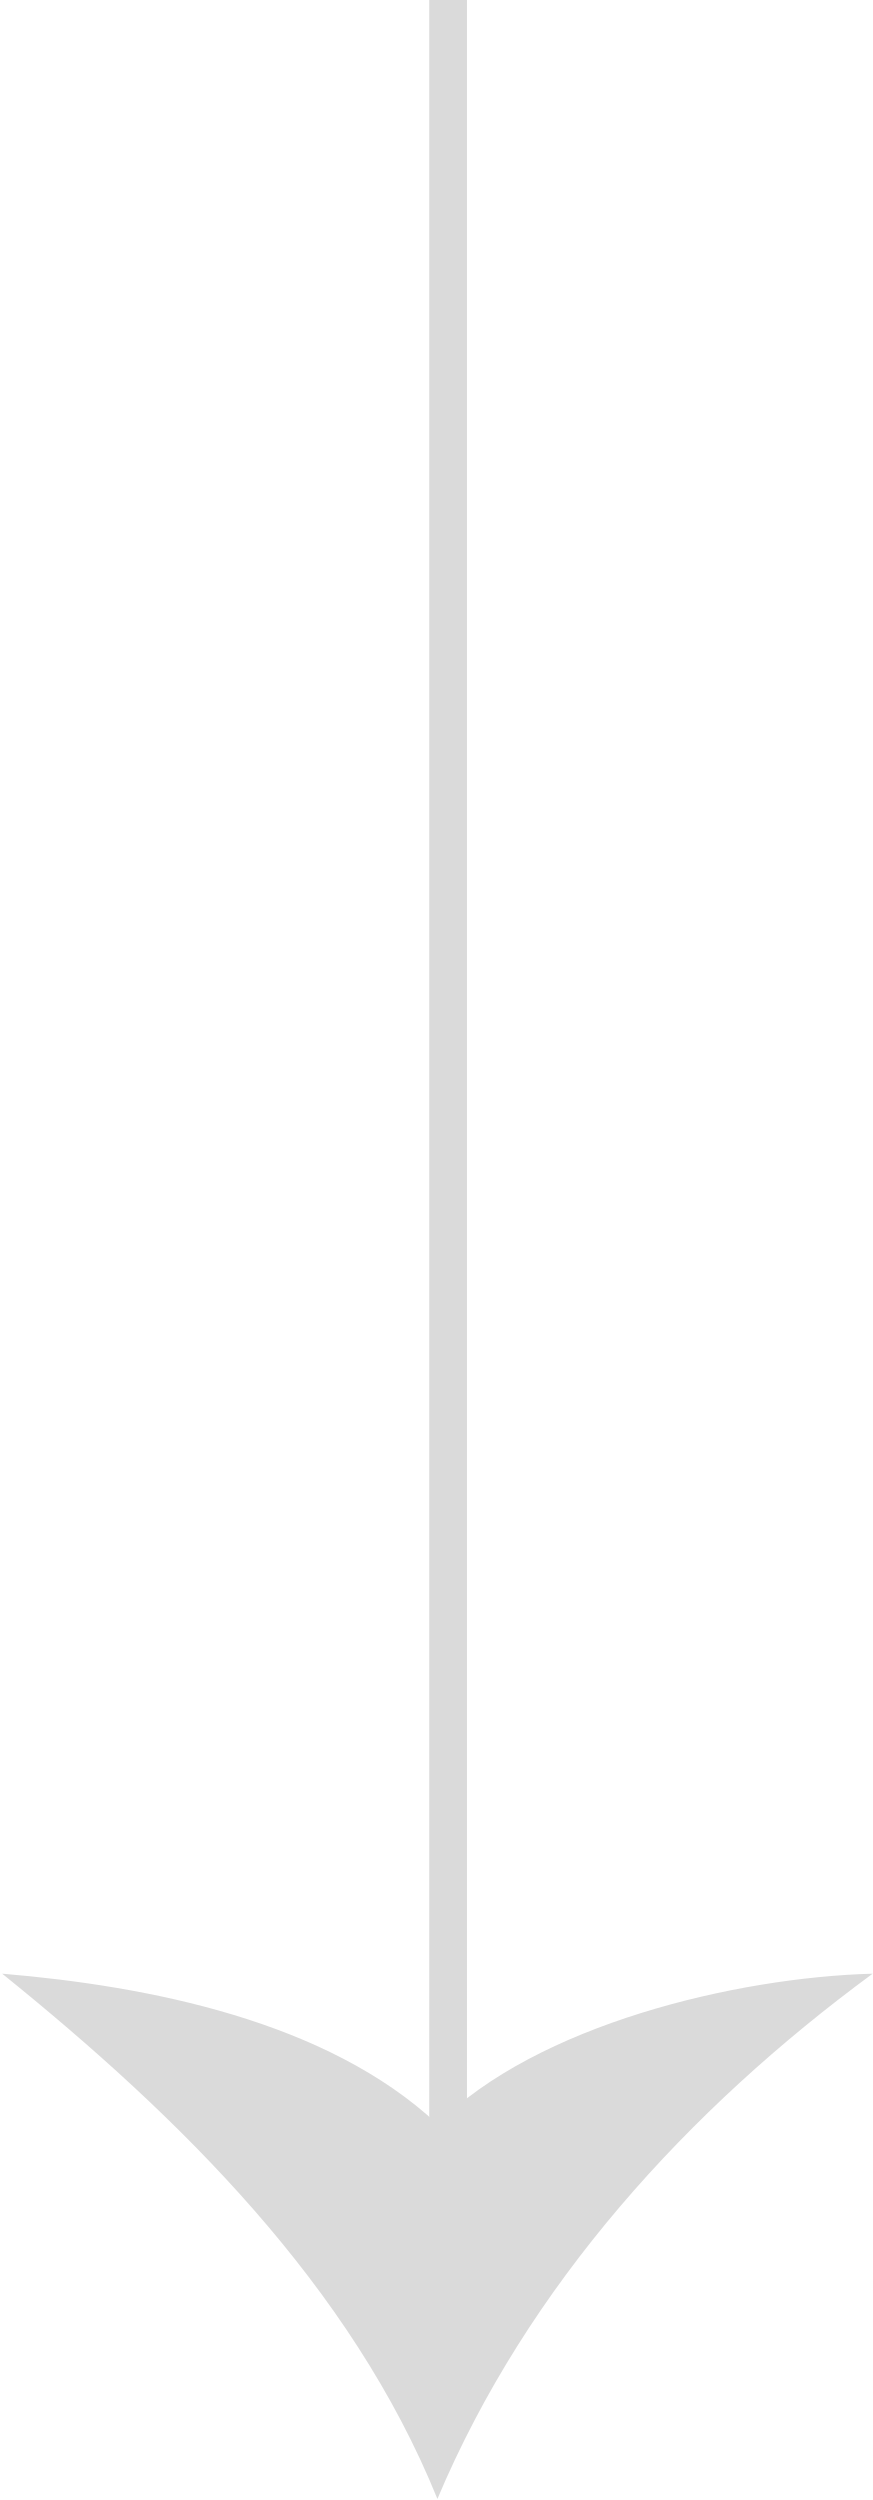
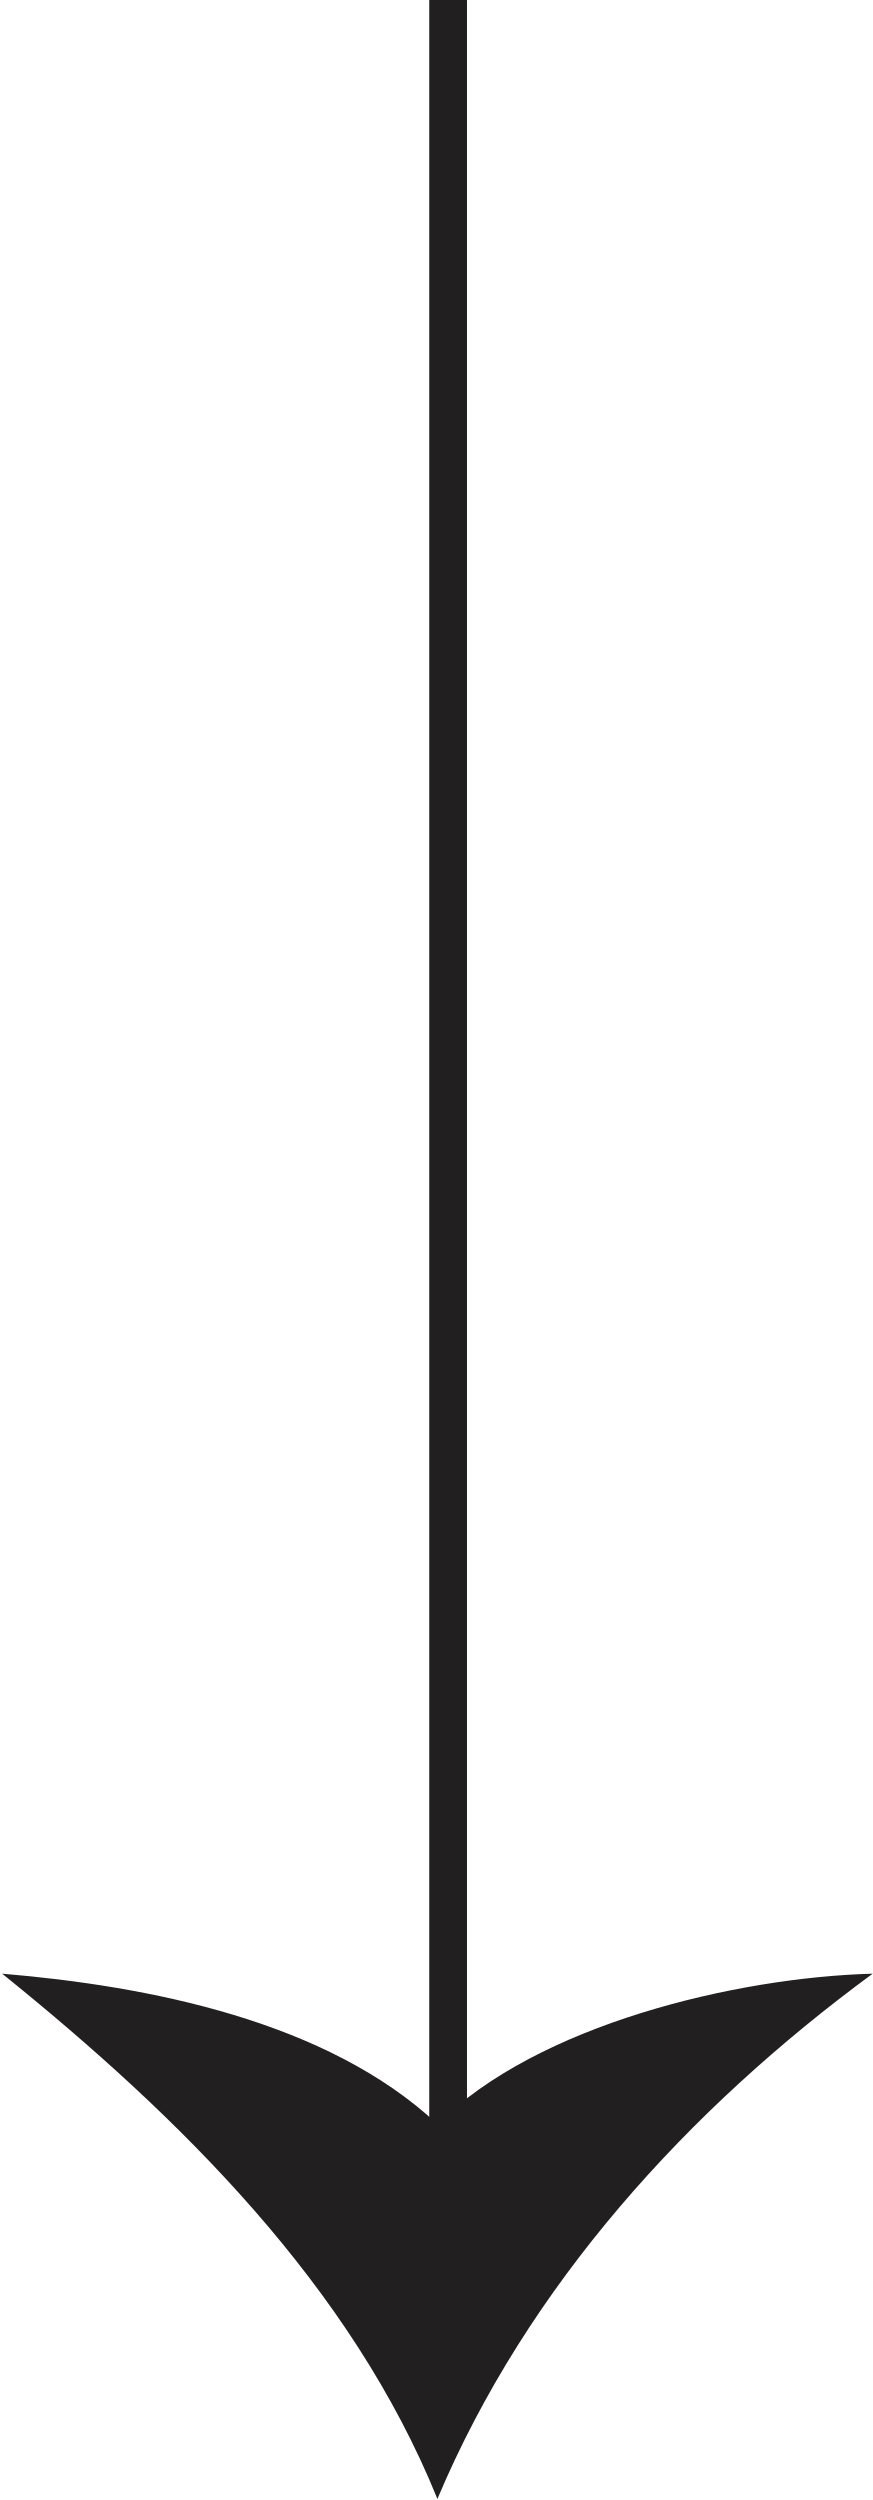
<svg xmlns="http://www.w3.org/2000/svg" width="37" height="106" viewBox="0 0 37 106" fill="none">
  <g id="Group">
    <g id="Group_2">
-       <path id="Vector" d="M19 0L19 91" stroke="#DADADA" stroke-width="1.6" stroke-miterlimit="10" />
+       <path id="Vector" d="M19 0L19 91" stroke="#211f1f" stroke-width="1.6" stroke-miterlimit="10" fill="#000000" />
      <g id="Group_3">
-         <path id="Vector_2" d="M18.546 90.064C22.773 85.851 31.187 83.844 37 83.684C29.196 89.422 22.367 96.885 18.546 105.954C14.888 96.926 7.653 89.783 0.092 83.684C6.311 84.206 13.872 85.69 18.546 90.064Z" fill="#DADADA" />
+         <path id="Vector_2" d="M18.546 90.064C22.773 85.851 31.187 83.844 37 83.684C29.196 89.422 22.367 96.885 18.546 105.954C14.888 96.926 7.653 89.783 0.092 83.684C6.311 84.206 13.872 85.69 18.546 90.064Z" fill="#211f1f" />
      </g>
    </g>
  </g>
</svg>
